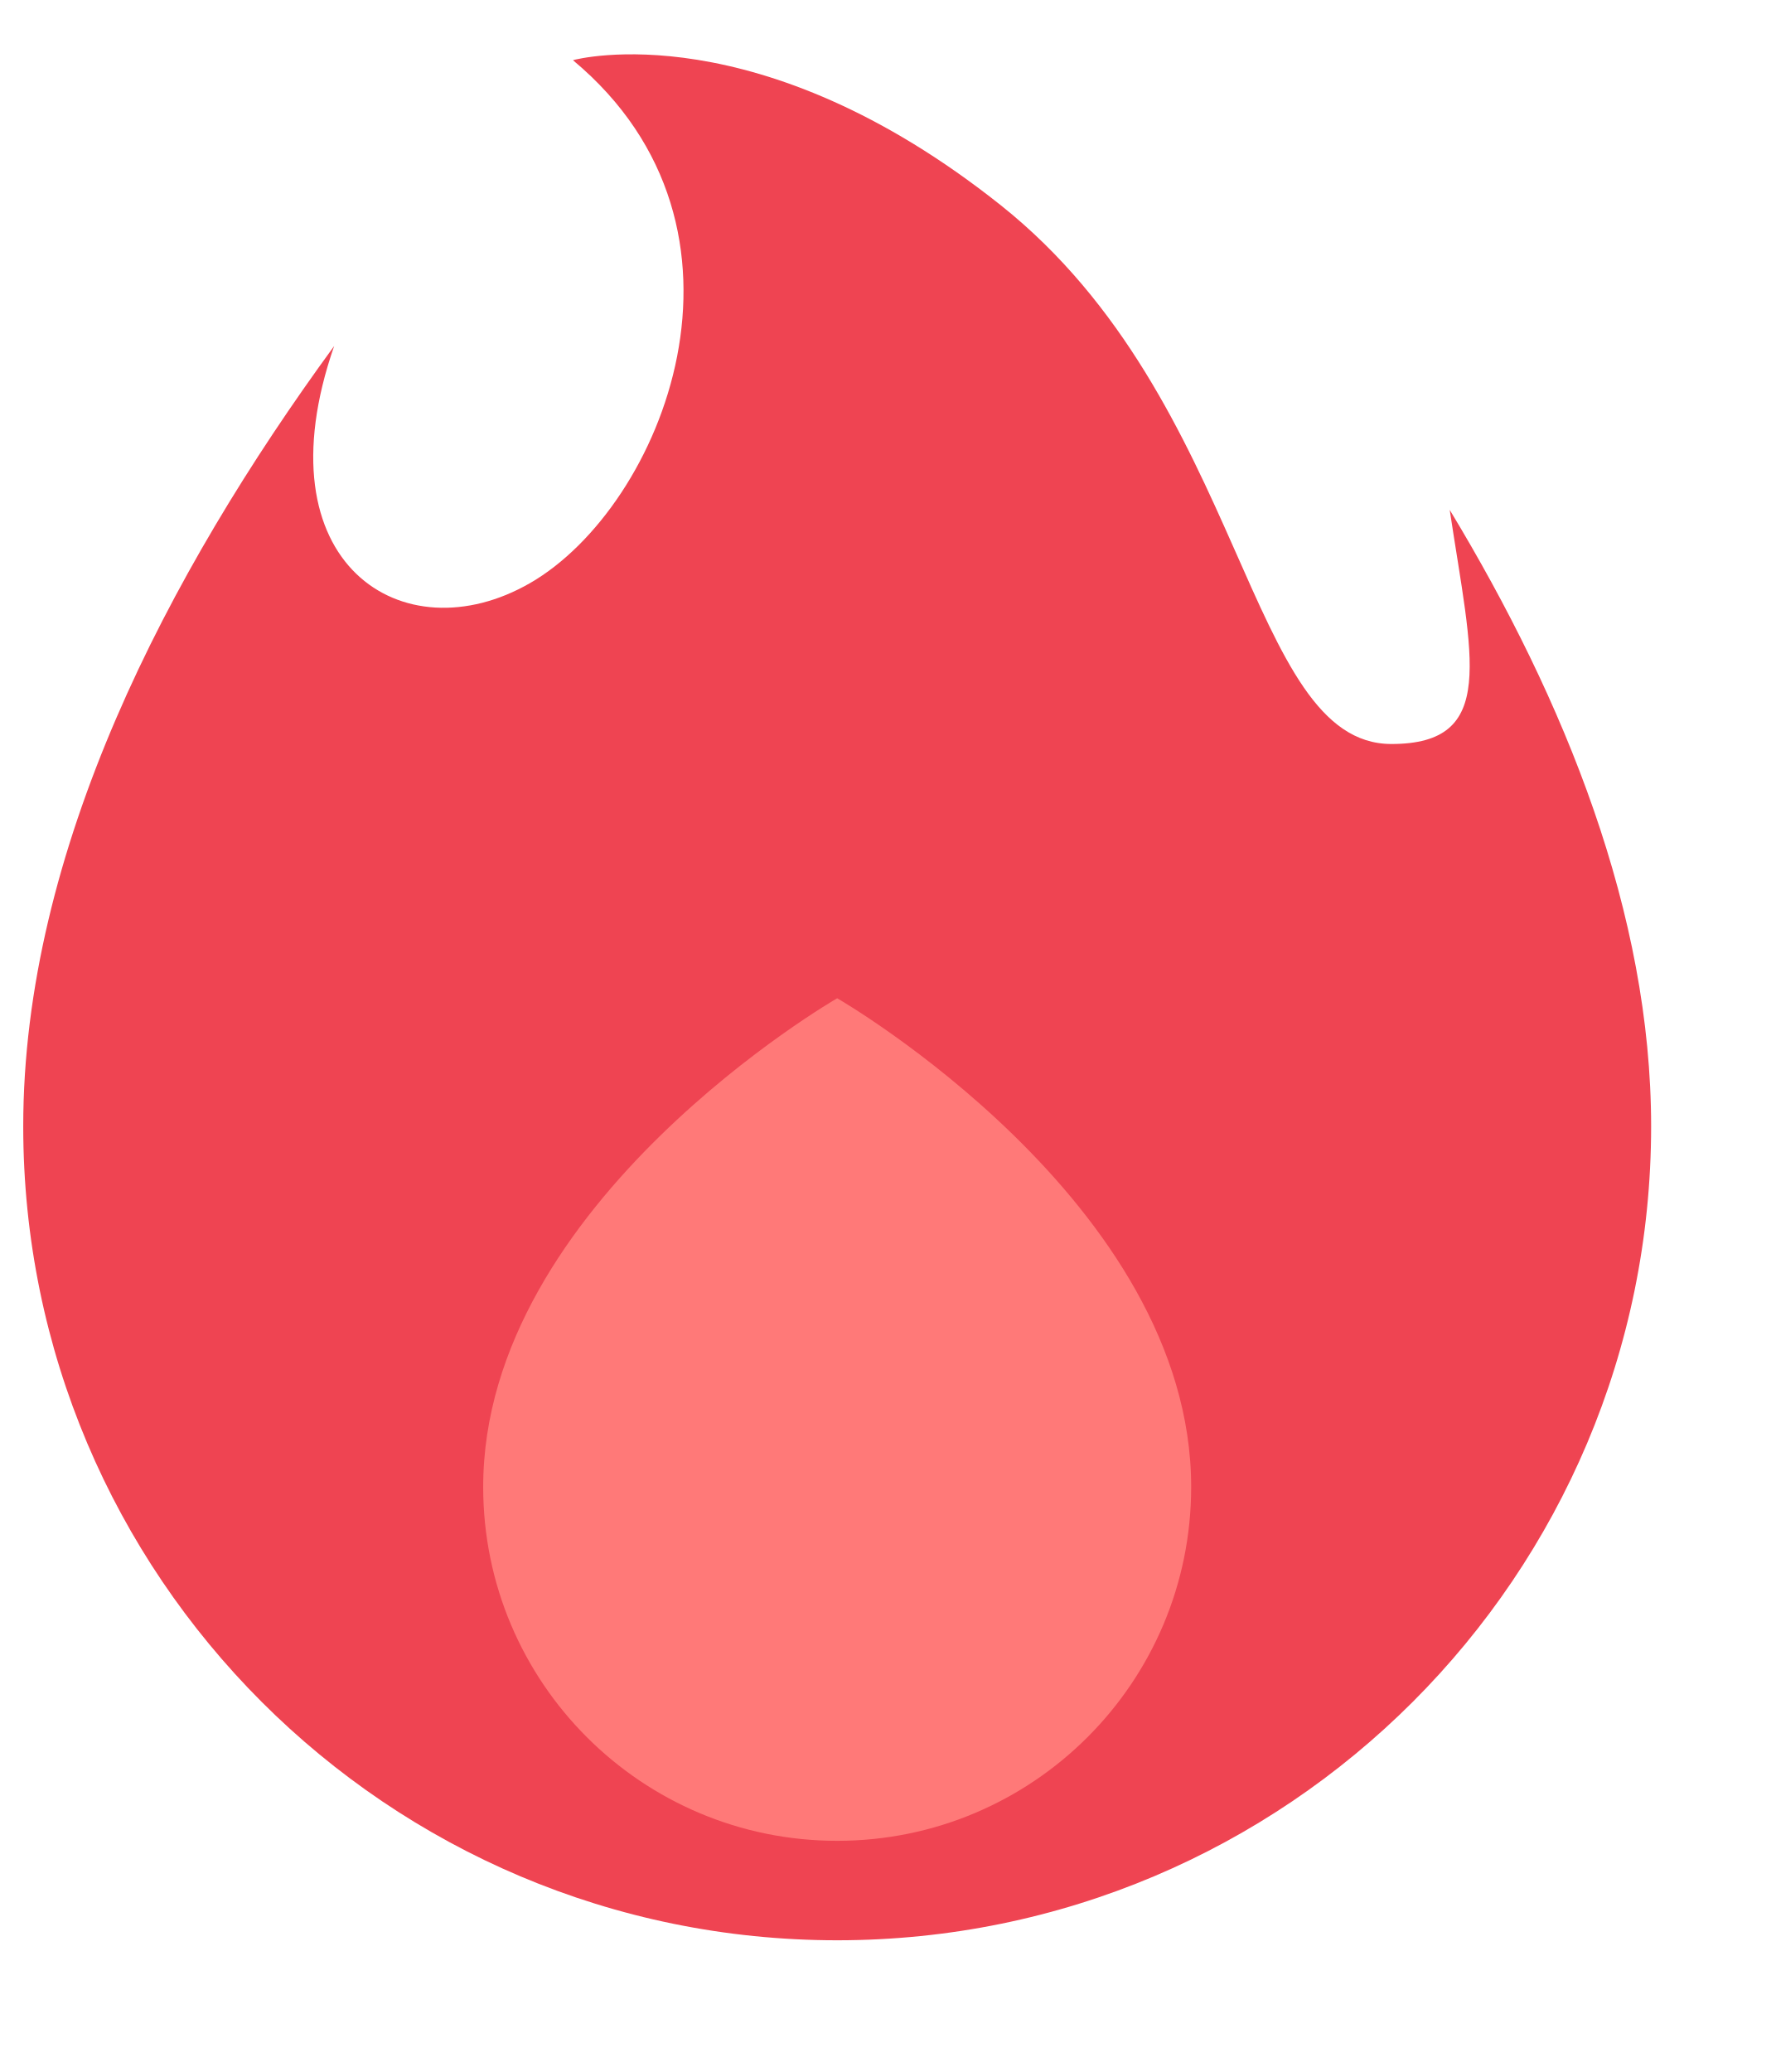
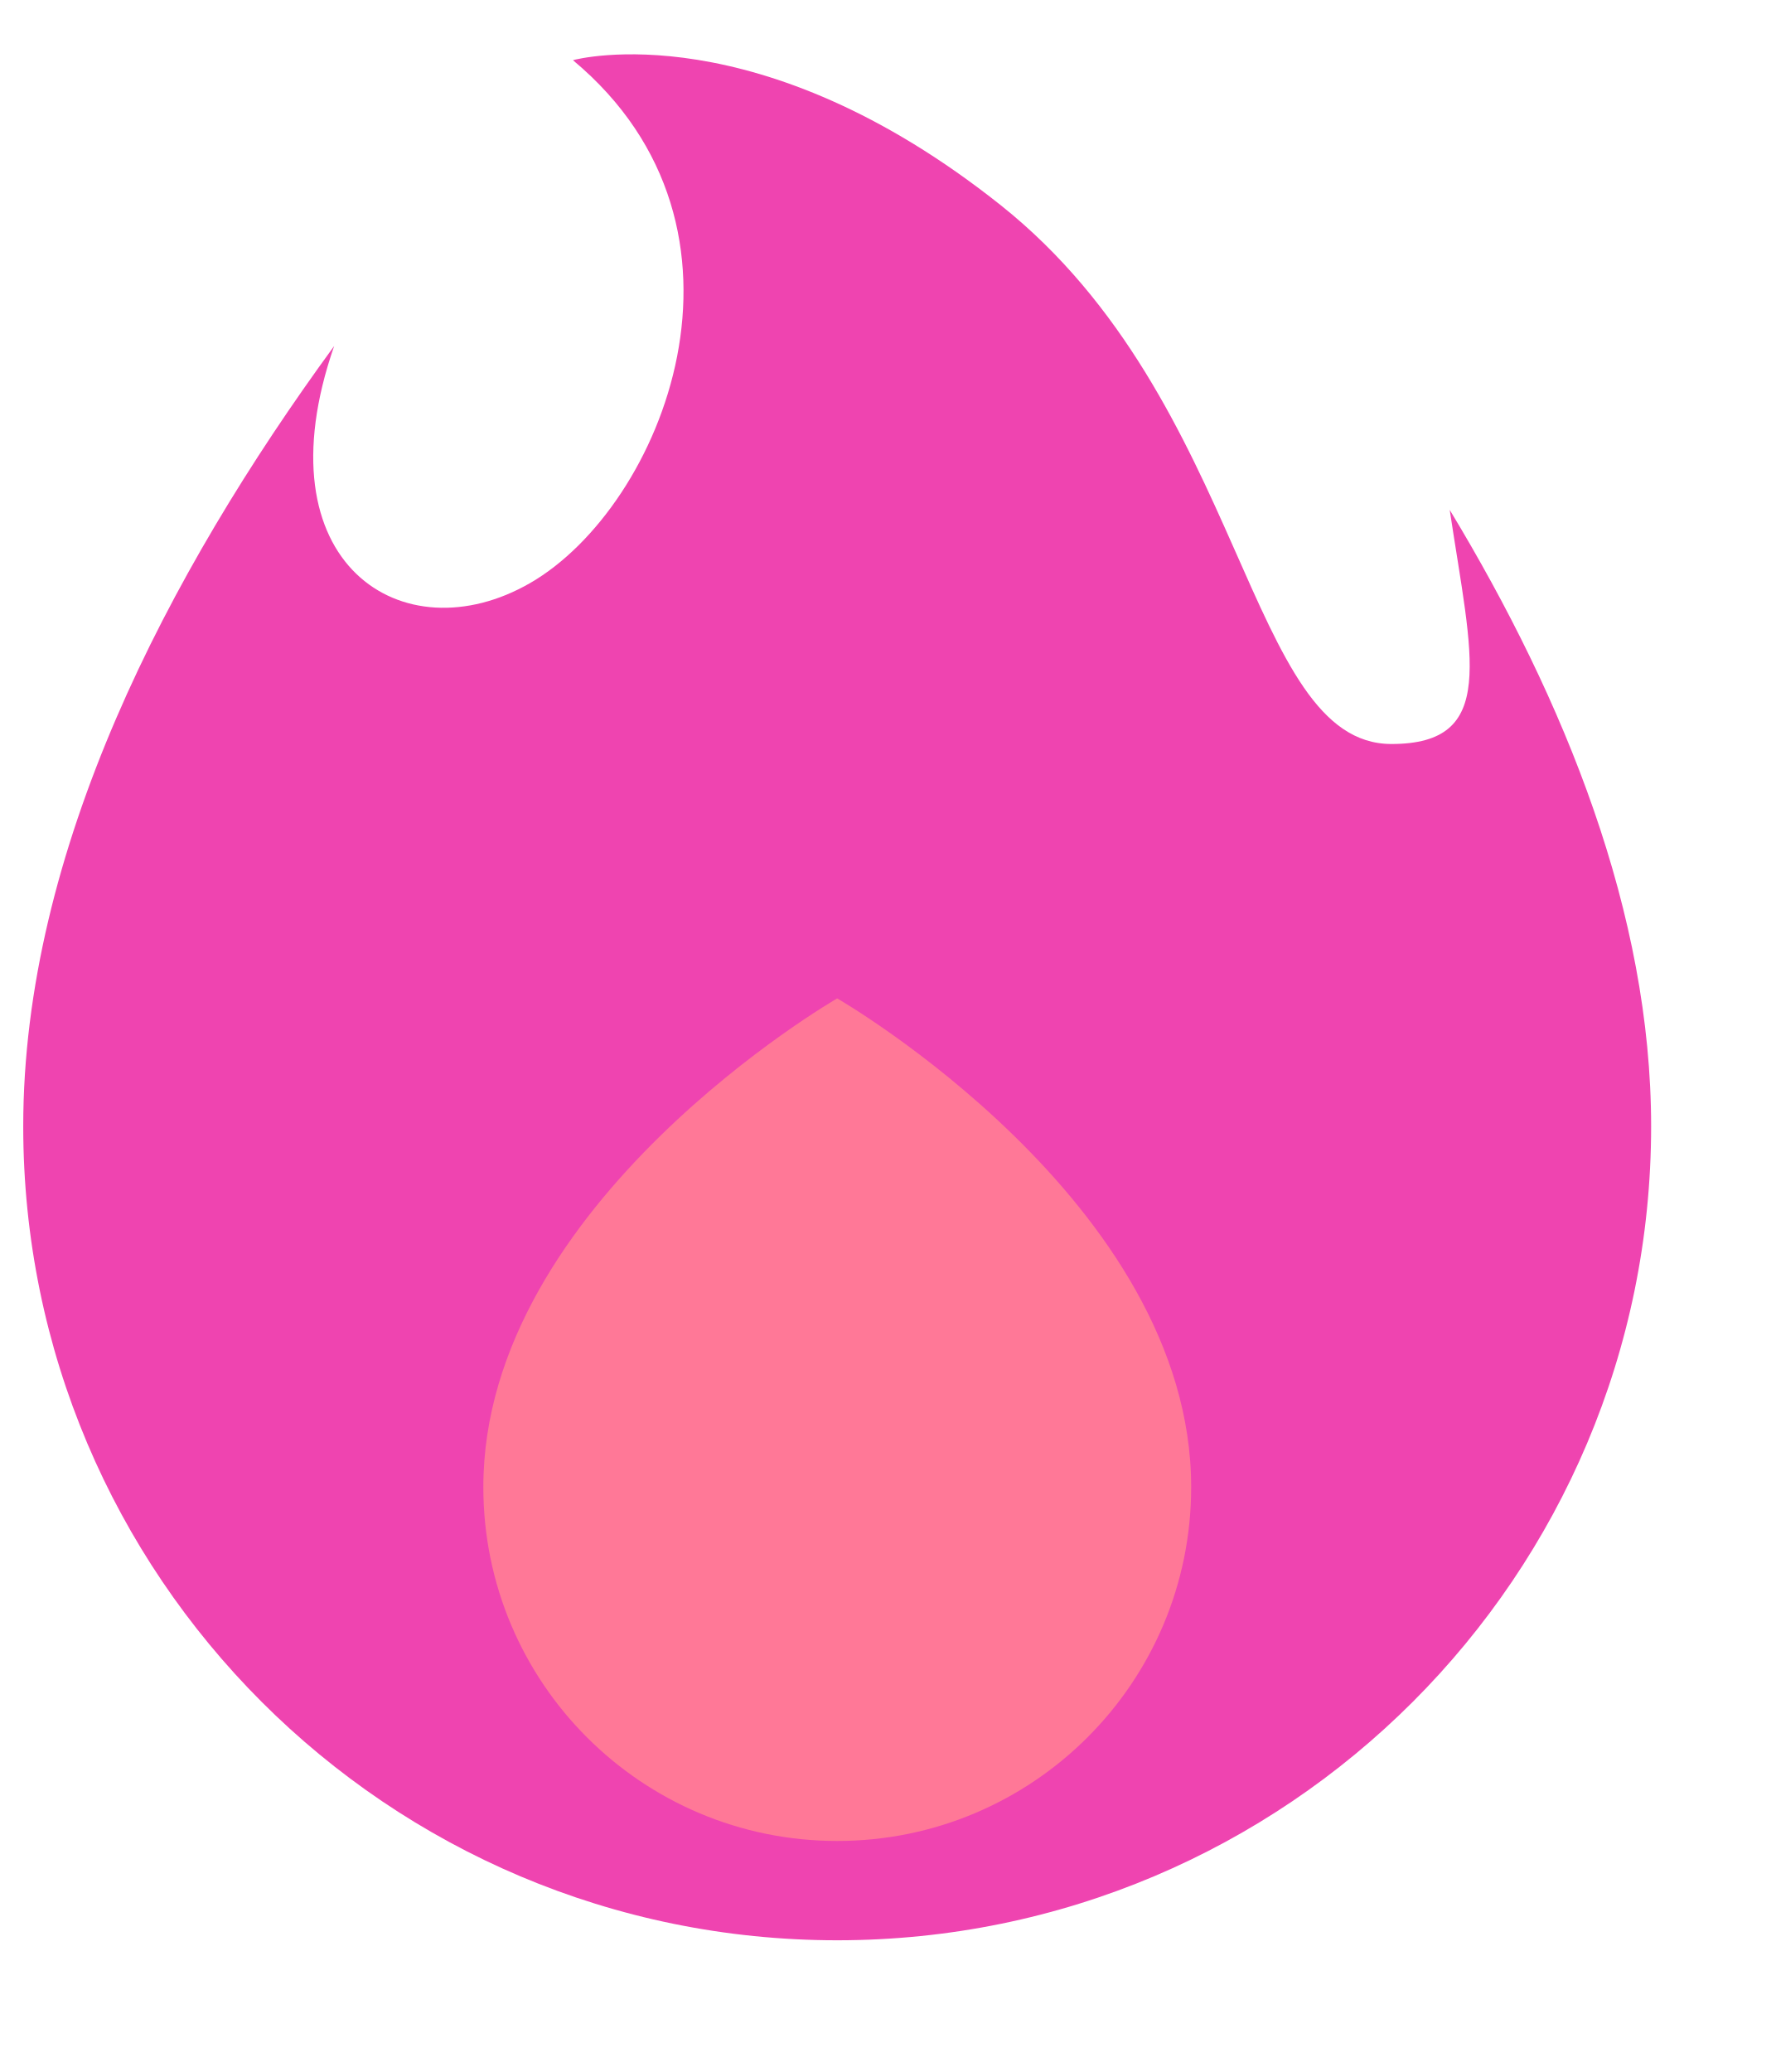
<svg xmlns="http://www.w3.org/2000/svg" width="12" height="14" viewBox="0 0 12 14" fill="none">
-   <path d="M9.796 3.445C9.947 4.451 10.122 5.027 9.402 5.027C8.422 5.027 8.422 2.709 6.764 1.388C5.123 0.081 3.9 0.399 3.874 0.406C3.874 0.406 3.873 0.407 3.873 0.408C5.239 1.548 4.477 3.423 3.583 3.939C2.725 4.435 1.746 3.81 2.258 2.338C1.131 3.88 0.157 5.749 0.157 7.61C0.157 10.648 2.62 13.11 5.657 13.11C8.695 13.11 11.157 10.648 11.157 7.61C11.157 6.175 10.577 4.736 9.796 3.445Z" fill="#EF4452" />
-   <path d="M5.657 6.745C5.657 6.745 8.049 8.122 8.049 10.047C8.049 11.368 6.978 12.438 5.657 12.438C4.336 12.438 3.265 11.368 3.265 10.047C3.265 8.122 5.657 6.745 5.657 6.745Z" fill="#FF7978" />
+   <path d="M9.796 3.445C9.947 4.451 10.122 5.027 9.402 5.027C8.422 5.027 8.422 2.709 6.764 1.388C5.123 0.081 3.9 0.399 3.874 0.406C3.874 0.406 3.873 0.407 3.873 0.408C5.239 1.548 4.477 3.423 3.583 3.939C2.725 4.435 1.746 3.81 2.258 2.338C1.131 3.88 0.157 5.749 0.157 7.61C0.157 10.648 2.62 13.11 5.657 13.11C8.695 13.11 11.157 10.648 11.157 7.61C11.157 6.175 10.577 4.736 9.796 3.445Z" fill="#EF44B0" />
+   <path d="M5.657 6.746C5.657 6.746 8.049 8.123 8.049 10.048C8.049 11.369 6.978 12.439 5.657 12.439C4.336 12.439 3.266 11.369 3.266 10.048C3.266 8.123 5.657 6.746 5.657 6.746Z" fill="#FF7897" />
</svg>
